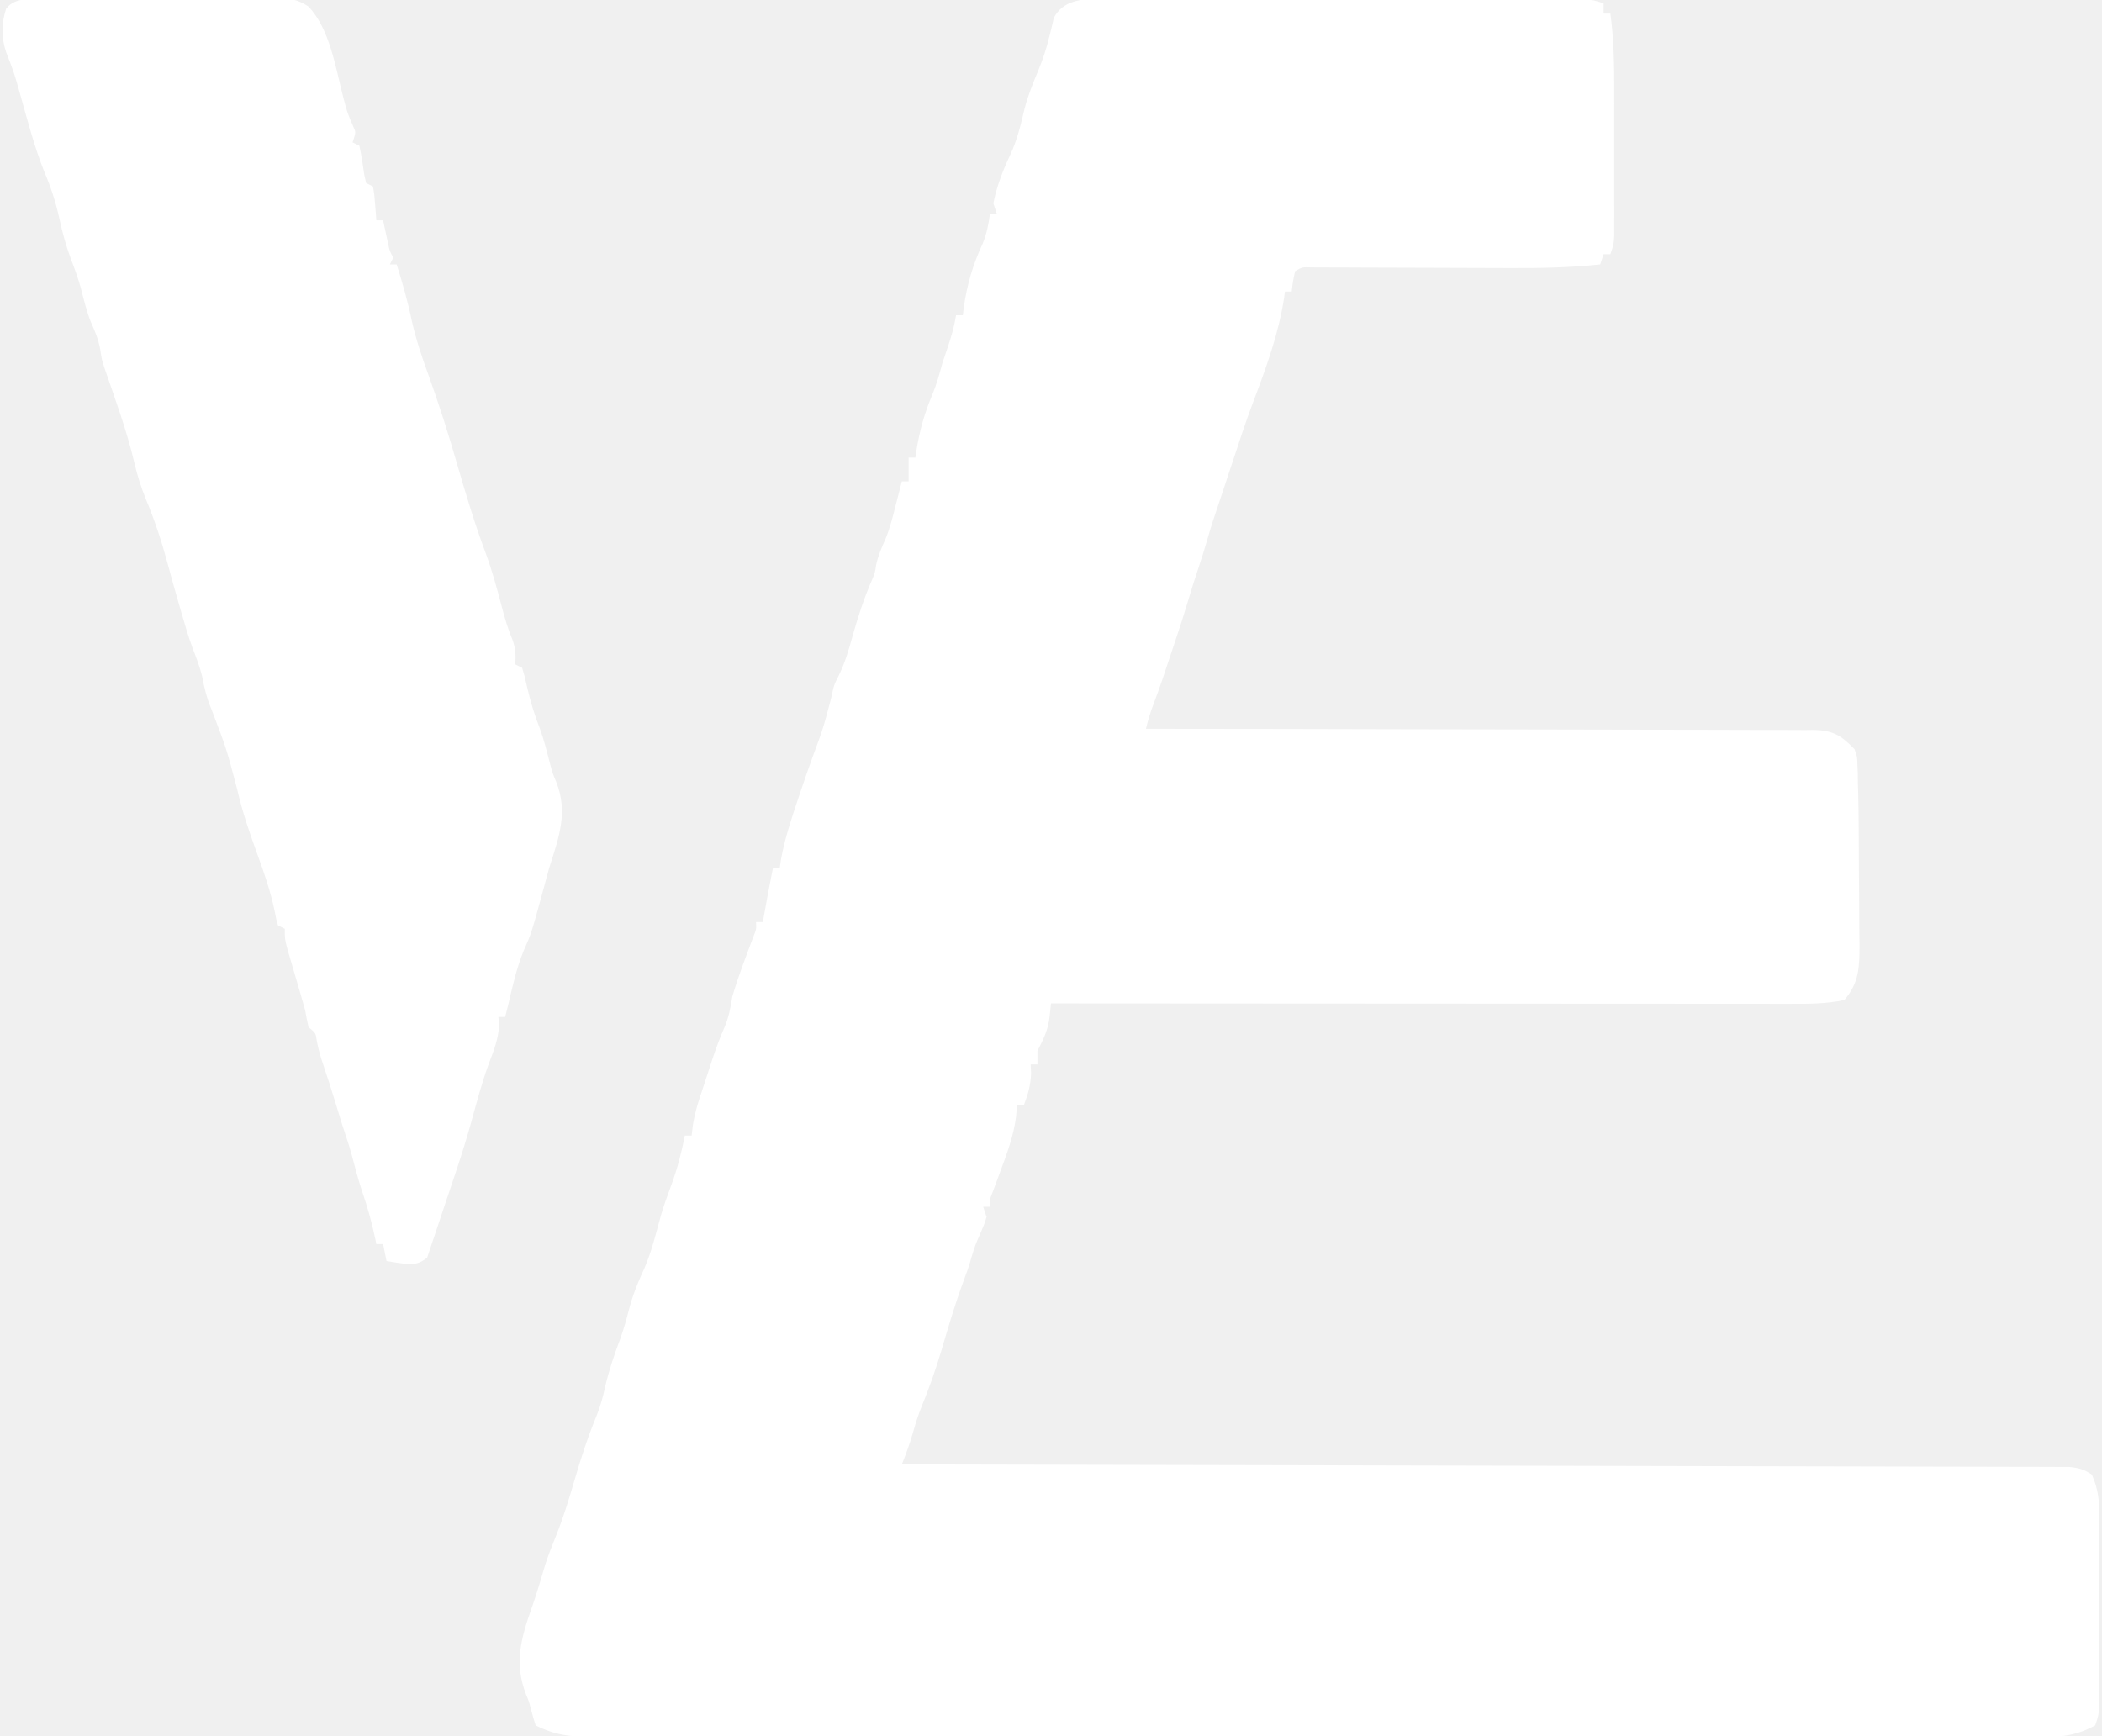
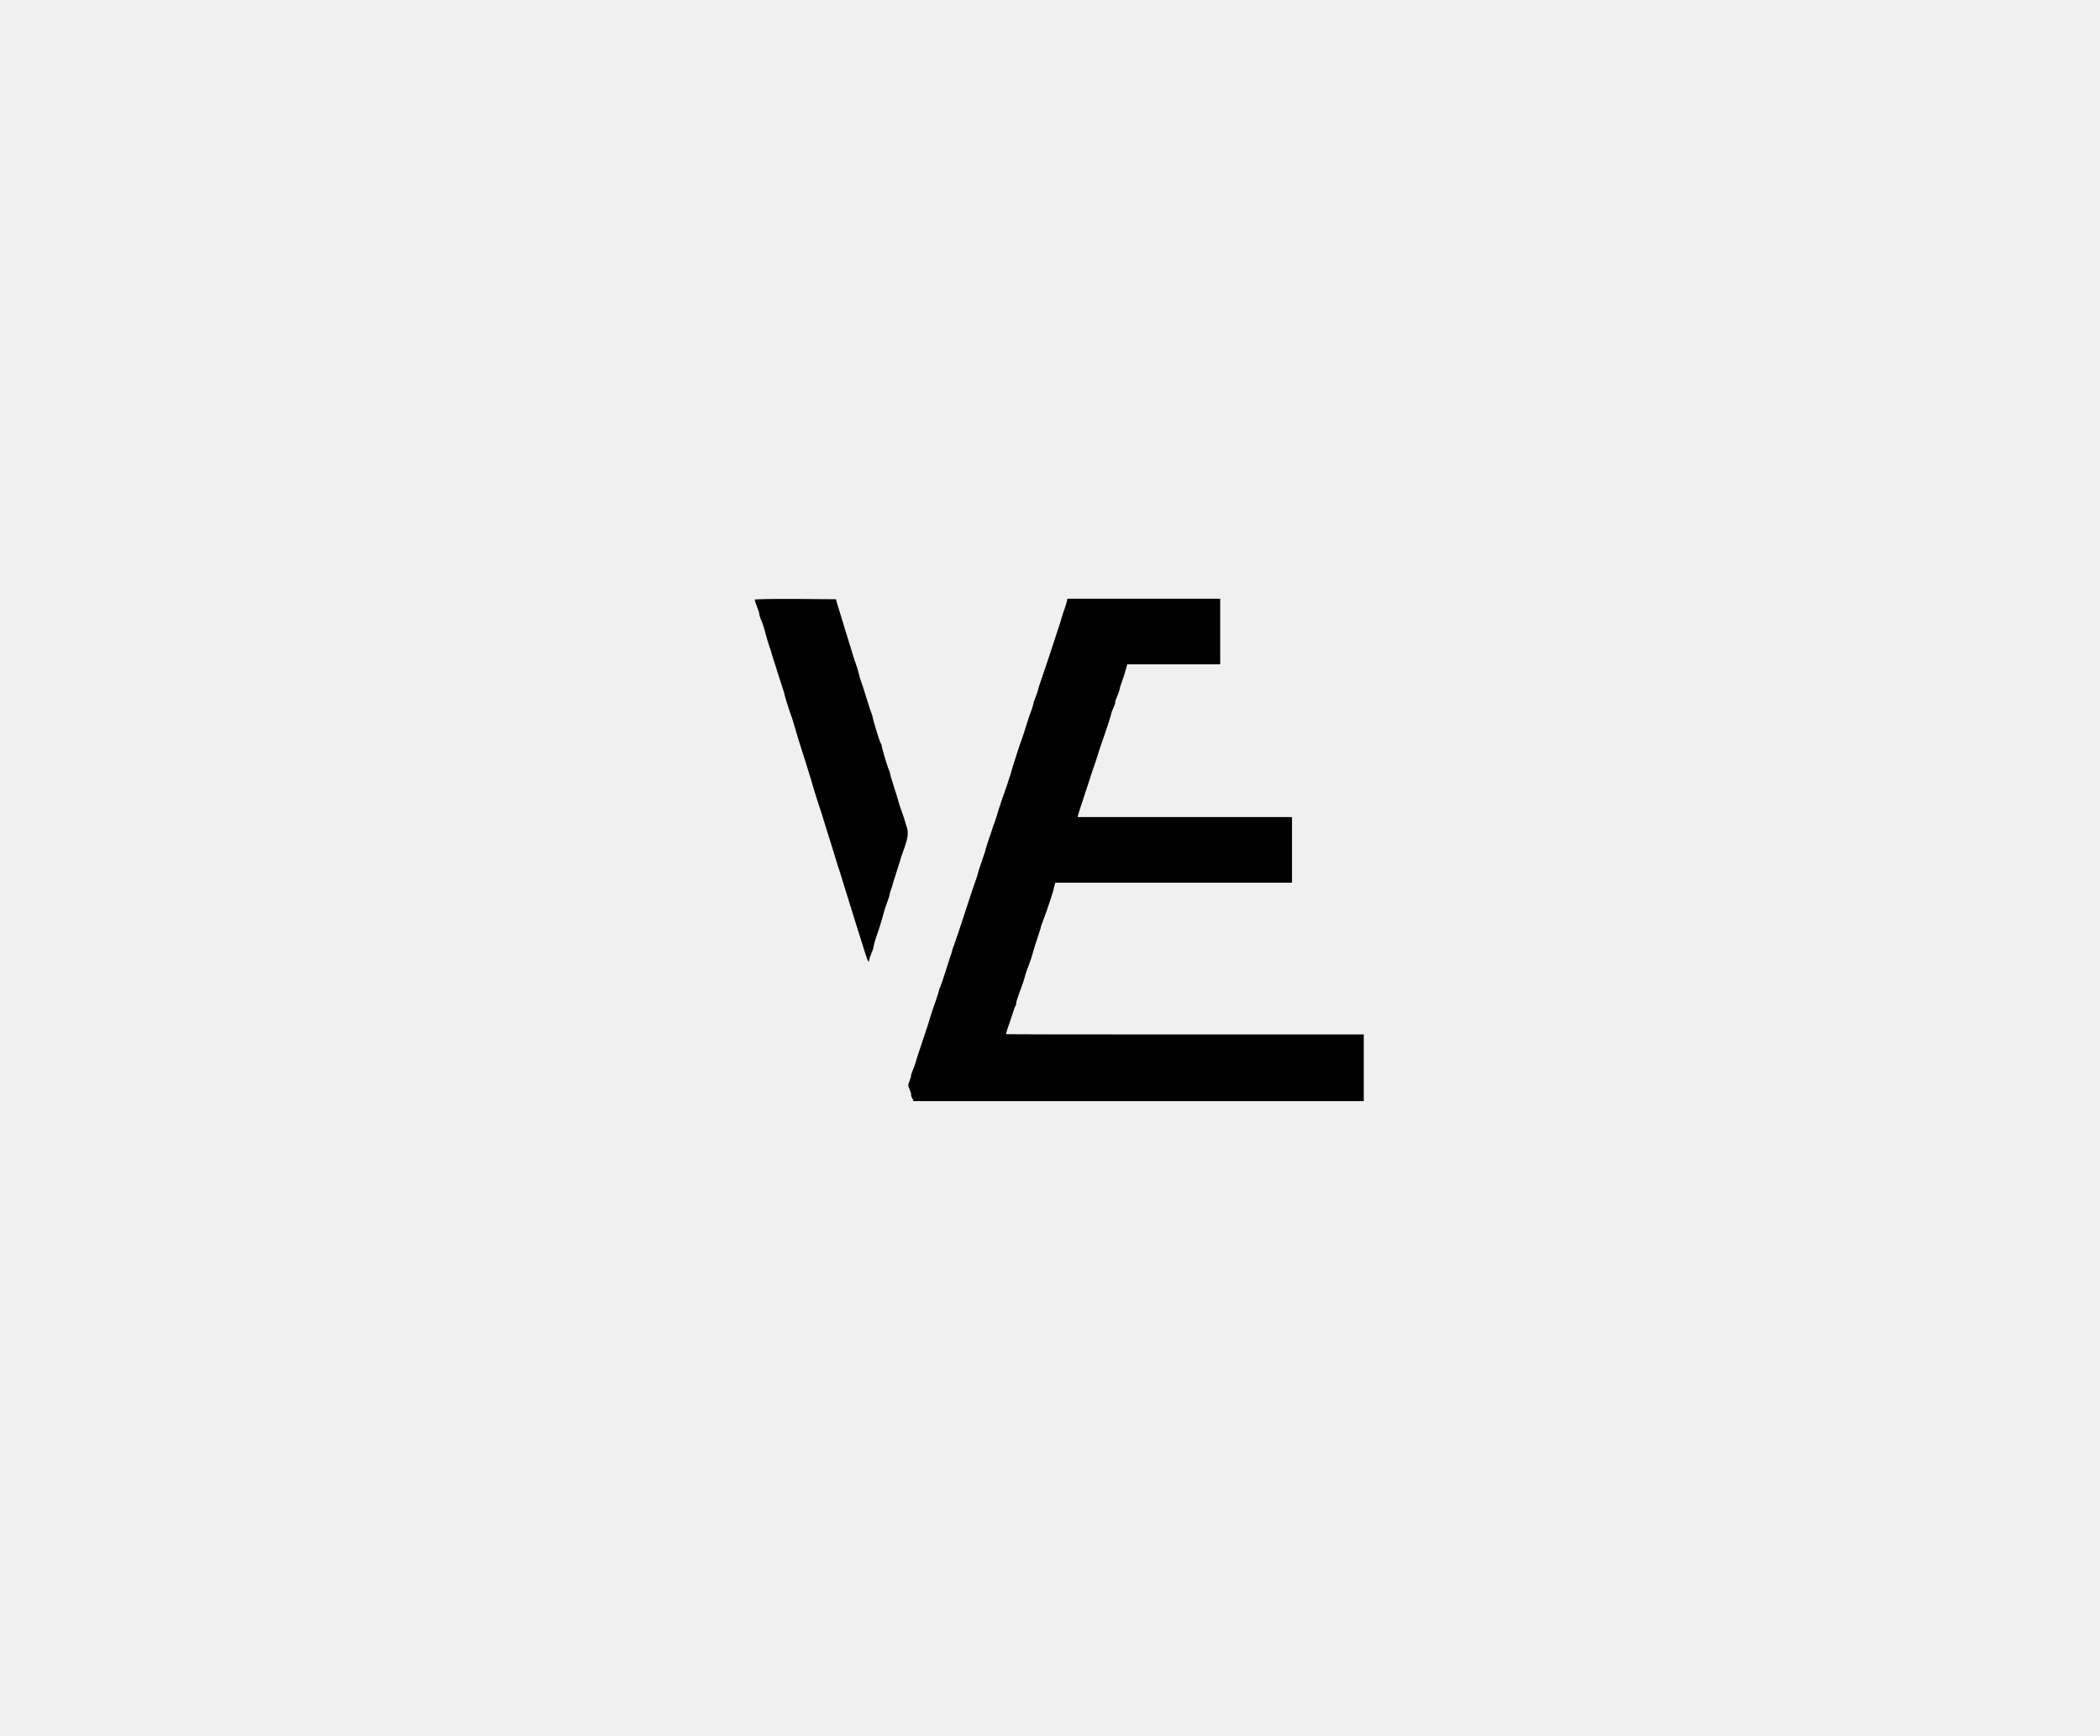
- <svg xmlns="http://www.w3.org/2000/svg" version="1.1" width="620" height="512">
-   <path d="M0 0 C1.283 -0.006 2.566 -0.011 3.887 -0.017 C5.297 -0.008 6.706 0.001 8.115 0.011 C9.608 0.01 11.102 0.008 12.595 0.005 C16.641 -0 20.686 0.013 24.731 0.03 C28.966 0.045 33.2 0.044 37.435 0.045 C44.542 0.049 51.65 0.064 58.757 0.086 C67.884 0.115 77.011 0.125 86.138 0.13 C93.983 0.134 101.829 0.146 109.675 0.16 C112.198 0.164 114.721 0.167 117.245 0.17 C121.205 0.175 125.165 0.185 129.126 0.2 C130.58 0.204 132.035 0.207 133.49 0.208 C135.473 0.21 137.455 0.218 139.437 0.227 C141.103 0.232 141.103 0.232 142.802 0.236 C145.528 0.367 145.528 0.367 148.528 1.367 C148.528 2.357 148.528 3.347 148.528 4.367 C149.188 4.367 149.848 4.367 150.528 4.367 C151.551 11.951 151.674 19.401 151.661 27.047 C151.662 28.982 151.662 28.982 151.664 30.955 C151.665 33.667 151.663 36.378 151.659 39.089 C151.653 42.563 151.656 46.036 151.662 49.509 C151.667 52.835 151.663 56.16 151.661 59.485 C151.663 60.732 151.665 61.978 151.667 63.263 C151.664 64.415 151.661 65.567 151.658 66.754 C151.656 68.275 151.656 68.275 151.655 69.827 C151.528 72.367 151.528 72.367 150.528 75.367 C149.868 75.367 149.208 75.367 148.528 75.367 C148.198 76.357 147.868 77.347 147.528 78.367 C138.414 79.353 129.398 79.491 120.246 79.443 C117.749 79.43 115.252 79.423 112.756 79.419 C107.471 79.407 102.187 79.388 96.903 79.367 C90.741 79.344 84.579 79.324 78.416 79.312 C75.956 79.305 73.495 79.293 71.034 79.28 C69.537 79.276 68.039 79.273 66.541 79.27 C65.232 79.265 63.922 79.259 62.573 79.254 C59.61 79.154 59.61 79.154 57.528 80.367 C56.87 83.397 56.87 83.397 56.528 86.367 C55.868 86.367 55.208 86.367 54.528 86.367 C54.453 86.953 54.379 87.538 54.302 88.141 C52.665 98.826 48.951 108.993 45.122 119.067 C42.886 124.978 40.951 130.994 38.966 136.992 C38.567 138.194 38.168 139.395 37.757 140.633 C37.015 142.867 36.274 145.101 35.534 147.335 C34.846 149.408 34.154 151.479 33.458 153.549 C32.789 155.578 32.172 157.624 31.591 159.68 C30.813 162.38 29.989 165.021 29.091 167.68 C28.005 170.893 26.991 174.116 26.028 177.367 C24.874 181.255 23.643 185.108 22.345 188.95 C21.741 190.736 21.146 192.526 20.555 194.317 C19.055 198.863 17.548 203.394 15.841 207.867 C14.889 210.406 14.143 212.748 13.528 215.367 C15.089 215.368 15.089 215.368 16.682 215.369 C41.995 215.384 67.308 215.427 92.621 215.5 C104.862 215.534 117.103 215.56 129.345 215.563 C140.013 215.566 150.681 215.587 161.35 215.628 C167 215.649 172.649 215.662 178.299 215.654 C183.616 215.646 188.933 215.662 194.25 215.696 C196.202 215.704 198.154 215.704 200.106 215.694 C202.771 215.682 205.435 215.702 208.1 215.728 C208.872 215.718 209.645 215.707 210.441 215.696 C216.24 215.804 218.633 217.356 222.528 221.367 C223.324 223.579 223.324 223.579 223.388 225.855 C223.425 226.728 223.463 227.601 223.501 228.501 C223.51 229.447 223.519 230.393 223.528 231.367 C223.559 232.37 223.59 233.373 223.622 234.406 C223.71 237.794 223.745 241.178 223.766 244.567 C223.775 245.801 223.783 247.036 223.791 248.307 C223.805 250.902 223.815 253.496 223.823 256.09 C223.835 258.739 223.855 261.387 223.885 264.036 C223.927 267.88 223.944 271.723 223.954 275.567 C223.971 276.746 223.989 277.925 224.007 279.14 C223.99 285.639 223.908 290.348 219.528 295.367 C214.073 296.554 208.623 296.506 203.069 296.488 C202.136 296.489 201.203 296.489 200.241 296.49 C197.126 296.492 194.011 296.486 190.896 296.481 C188.658 296.481 186.421 296.481 184.183 296.481 C178.116 296.482 172.048 296.476 165.98 296.469 C159.637 296.463 153.294 296.462 146.95 296.461 C136.305 296.458 125.66 296.452 115.015 296.443 C104.053 296.434 93.091 296.427 82.128 296.422 C81.452 296.422 80.776 296.422 80.079 296.422 C76.687 296.42 73.294 296.419 69.902 296.418 C41.777 296.407 13.653 296.39 -14.472 296.367 C-14.605 297.62 -14.737 298.873 -14.874 300.164 C-15.289 304.078 -16.646 306.874 -18.472 310.367 C-18.472 311.687 -18.472 313.007 -18.472 314.367 C-19.132 314.367 -19.792 314.367 -20.472 314.367 C-20.431 315.234 -20.389 316.1 -20.347 316.992 C-20.476 320.491 -21.232 323.113 -22.472 326.367 C-23.132 326.367 -23.792 326.367 -24.472 326.367 C-24.575 327.502 -24.678 328.636 -24.784 329.805 C-25.518 335.615 -27.541 340.843 -29.558 346.313 C-29.921 347.3 -30.285 348.288 -30.659 349.305 C-31.004 350.222 -31.348 351.138 -31.702 352.082 C-32.578 354.282 -32.578 354.282 -32.472 356.367 C-33.132 356.367 -33.792 356.367 -34.472 356.367 C-34.142 357.357 -33.812 358.347 -33.472 359.367 C-34.214 361.707 -34.214 361.707 -35.347 364.305 C-36.832 367.689 -36.832 367.689 -37.92 371.208 C-38.552 373.682 -39.415 376.005 -40.316 378.395 C-42.792 385.126 -44.811 391.969 -46.827 398.85 C-48.492 404.434 -50.382 409.821 -52.602 415.209 C-53.591 417.663 -54.386 420.132 -55.097 422.68 C-56.033 426.011 -57.171 429.162 -58.472 432.367 C-57.739 432.369 -57.006 432.37 -56.251 432.372 C-12.854 432.452 30.544 432.543 73.941 432.648 C79.148 432.66 84.356 432.672 89.563 432.685 C90.6 432.687 91.636 432.69 92.704 432.692 C109.505 432.732 126.305 432.765 143.106 432.795 C160.336 432.826 177.567 432.865 194.797 432.91 C205.435 432.938 216.073 432.96 226.711 432.975 C233.999 432.985 241.287 433.003 248.575 433.027 C252.784 433.04 256.993 433.05 261.202 433.052 C265.052 433.053 268.903 433.064 272.753 433.082 C274.149 433.086 275.545 433.088 276.94 433.086 C278.832 433.083 280.725 433.094 282.617 433.106 C284.196 433.109 284.196 433.109 285.806 433.113 C288.591 433.373 290.22 433.809 292.528 435.367 C294.456 439.602 294.777 443.355 294.771 447.968 C294.774 449.259 294.777 450.55 294.78 451.881 C294.773 453.276 294.766 454.671 294.759 456.067 C294.757 457.508 294.757 458.95 294.757 460.391 C294.756 463.403 294.747 466.415 294.734 469.426 C294.717 473.287 294.713 477.147 294.714 481.007 C294.714 483.98 294.708 486.952 294.701 489.925 C294.698 491.348 294.696 492.772 294.695 494.196 C294.693 496.182 294.683 498.169 294.673 500.155 C294.67 501.285 294.666 502.415 294.662 503.579 C294.528 506.367 294.528 506.367 293.528 509.367 C288.562 512.055 284.377 512.802 278.734 512.742 C277.976 512.746 277.219 512.75 276.438 512.755 C273.903 512.764 271.368 512.753 268.833 512.742 C266.996 512.744 265.158 512.749 263.321 512.754 C258.275 512.764 253.228 512.756 248.182 512.745 C242.739 512.736 237.296 512.745 231.853 512.751 C221.191 512.76 210.529 512.754 199.867 512.742 C187.455 512.728 175.044 512.73 162.632 512.732 C139.821 512.735 117.009 512.722 94.198 512.702 C73.372 512.684 52.546 512.678 31.721 512.683 C30.383 512.684 29.046 512.684 27.709 512.684 C26.717 512.684 26.717 512.684 25.705 512.685 C4.313 512.69 -17.08 512.688 -38.472 512.678 C-40.966 512.676 -43.46 512.675 -45.954 512.674 C-47.181 512.673 -48.408 512.673 -49.673 512.672 C-58.328 512.668 -66.984 512.669 -75.639 512.671 C-86.184 512.673 -96.728 512.668 -107.273 512.653 C-112.655 512.646 -118.037 512.642 -123.419 512.646 C-128.343 512.65 -133.267 512.645 -138.191 512.633 C-139.975 512.63 -141.759 512.63 -143.542 512.634 C-145.963 512.639 -148.383 512.632 -150.803 512.622 C-151.848 512.629 -151.848 512.629 -152.913 512.635 C-157.92 512.595 -162.004 511.602 -166.472 509.367 C-166.981 507.739 -167.476 506.104 -167.894 504.45 C-168.442 502.338 -168.442 502.338 -169.3 500.254 C-172.896 491.052 -170.797 483.565 -167.577 474.512 C-166.099 470.307 -164.854 466.042 -163.597 461.766 C-162.683 459.004 -161.672 456.374 -160.566 453.688 C-158.331 448.181 -156.634 442.568 -154.972 436.867 C-153.051 430.279 -150.949 423.907 -148.333 417.56 C-147.285 414.892 -146.582 412.229 -145.972 409.43 C-144.807 404.479 -143.245 399.84 -141.441 395.09 C-140.459 392.331 -139.698 389.578 -138.972 386.742 C-137.852 382.452 -136.326 378.627 -134.448 374.621 C-132.266 369.584 -130.976 364.216 -129.534 358.93 C-128.626 355.883 -127.589 352.966 -126.472 349.992 C-124.68 345.157 -123.467 340.424 -122.472 335.367 C-121.812 335.367 -121.152 335.367 -120.472 335.367 C-120.286 333.821 -120.286 333.821 -120.097 332.242 C-119.525 328.699 -118.64 325.748 -117.472 322.367 C-117.081 321.173 -116.691 319.978 -116.288 318.746 C-115.87 317.474 -115.452 316.202 -115.034 314.93 C-114.83 314.3 -114.626 313.671 -114.415 313.022 C-113.354 309.806 -112.204 306.673 -110.843 303.575 C-109.487 300.403 -109.014 297.755 -108.472 294.367 C-106.713 288.361 -104.44 282.509 -102.241 276.653 C-101.365 274.453 -101.365 274.453 -101.472 272.367 C-100.812 272.367 -100.152 272.367 -99.472 272.367 C-99.339 271.631 -99.206 270.895 -99.07 270.137 C-98.893 269.161 -98.716 268.185 -98.534 267.18 C-98.36 266.217 -98.186 265.254 -98.007 264.262 C-97.519 261.625 -97.005 258.996 -96.472 256.367 C-95.812 256.367 -95.152 256.367 -94.472 256.367 C-94.348 255.522 -94.224 254.676 -94.097 253.805 C-93.019 247.876 -91.129 242.2 -89.222 236.492 C-89.01 235.857 -88.798 235.221 -88.58 234.566 C-87.386 231.006 -86.155 227.462 -84.882 223.93 C-81.645 215.186 -81.645 215.186 -79.284 206.18 C-78.472 202.367 -78.472 202.367 -77.073 199.645 C-75.231 195.874 -74.14 192.151 -73.034 188.117 C-71.42 182.403 -69.66 176.894 -67.269 171.446 C-66.397 169.364 -66.397 169.364 -66.05 167.039 C-65.446 164.25 -64.402 161.849 -63.243 159.25 C-61.938 156.064 -61.125 152.763 -60.284 149.43 C-60.107 148.746 -59.93 148.062 -59.747 147.358 C-59.317 145.696 -58.894 144.032 -58.472 142.367 C-57.812 142.367 -57.152 142.367 -56.472 142.367 C-56.472 140.057 -56.472 137.747 -56.472 135.367 C-55.812 135.367 -55.152 135.367 -54.472 135.367 C-54.374 134.689 -54.276 134.011 -54.175 133.313 C-53.221 127.376 -51.772 122.163 -49.413 116.637 C-48.16 113.615 -47.332 110.522 -46.472 107.367 C-45.958 105.823 -45.437 104.282 -44.909 102.742 C-43.858 99.637 -42.995 96.613 -42.472 93.367 C-41.812 93.367 -41.152 93.367 -40.472 93.367 C-40.385 92.64 -40.299 91.913 -40.21 91.164 C-39.248 84.276 -37.521 78.465 -34.593 72.157 C-33.412 69.219 -32.883 66.499 -32.472 63.367 C-31.812 63.367 -31.152 63.367 -30.472 63.367 C-30.802 62.377 -31.132 61.387 -31.472 60.367 C-30.504 55.355 -28.647 50.595 -26.472 45.992 C-24.413 41.57 -23.361 37.101 -22.257 32.364 C-21.272 28.603 -19.878 25.111 -18.378 21.532 C-16.924 18.06 -15.747 14.555 -14.898 10.887 C-14.675 9.994 -14.452 9.1 -14.222 8.18 C-14.031 7.341 -13.84 6.502 -13.644 5.637 C-10.968 0.455 -5.319 -0.007 0 0 Z " fill="#FFFFFF" transform="translate(324.4718,-0.3674927)" />
-   <path d="M0 0 C0.792 -0.007 1.584 -0.013 2.401 -0.02 C5.022 -0.04 7.644 -0.051 10.266 -0.061 C11.61 -0.067 11.61 -0.067 12.98 -0.074 C17.719 -0.094 22.458 -0.109 27.197 -0.118 C32.092 -0.129 36.987 -0.164 41.882 -0.203 C45.646 -0.229 49.41 -0.238 53.175 -0.241 C54.979 -0.246 56.784 -0.258 58.588 -0.276 C61.114 -0.301 63.638 -0.3 66.164 -0.293 C66.908 -0.306 67.652 -0.319 68.419 -0.332 C72.036 -0.296 74.052 0.075 77.126 2.044 C83.504 8.569 85.248 20.427 87.512 29.084 C88.649 33.417 88.649 33.417 90.418 37.517 C91.211 39.177 91.211 39.177 90.211 42.177 C90.871 42.507 91.531 42.837 92.211 43.177 C92.856 46.005 93.235 48.838 93.649 51.708 C93.835 52.523 94.02 53.338 94.211 54.177 C94.871 54.507 95.531 54.837 96.211 55.177 C96.625 57.462 96.625 57.462 96.836 60.24 C96.949 61.618 96.949 61.618 97.063 63.025 C97.112 63.735 97.161 64.445 97.211 65.177 C97.871 65.177 98.531 65.177 99.211 65.177 C99.344 65.803 99.477 66.43 99.614 67.075 C99.79 67.893 99.967 68.71 100.149 69.552 C100.323 70.364 100.497 71.176 100.676 72.013 C101.135 74.206 101.135 74.206 102.211 76.177 C101.881 76.837 101.551 77.497 101.211 78.177 C101.871 78.177 102.531 78.177 103.211 78.177 C104.942 83.703 106.527 89.2 107.684 94.876 C108.918 100.259 110.616 105.438 112.524 110.615 C115.743 119.529 118.605 128.552 121.208 137.665 C122.285 141.435 123.42 145.184 124.586 148.927 C124.804 149.627 125.022 150.326 125.246 151.047 C126.511 155.069 127.859 159.039 129.336 162.99 C131.317 168.3 132.786 173.696 134.211 179.177 C135.098 182.464 135.992 185.665 137.336 188.802 C138.298 191.411 138.369 193.419 138.211 196.177 C138.871 196.507 139.531 196.837 140.211 197.177 C140.958 199.618 140.958 199.618 141.649 202.74 C142.655 207.028 143.827 211.025 145.458 215.107 C146.702 218.524 147.563 222.043 148.465 225.564 C149.171 228.203 149.171 228.203 150.247 230.763 C153.845 239.766 151.047 247.281 148.211 256.177 C147.679 258.091 147.157 260.007 146.649 261.927 C142.956 275.503 142.956 275.503 140.711 280.552 C138.614 285.621 137.459 290.846 136.211 296.177 C135.881 297.511 135.548 298.845 135.211 300.177 C134.551 300.177 133.891 300.177 133.211 300.177 C133.294 300.94 133.376 301.703 133.461 302.49 C133.17 306.789 131.899 310.041 130.36 314.036 C128.308 319.648 126.804 325.422 125.211 331.177 C123.882 335.936 122.433 340.632 120.864 345.318 C120.647 345.966 120.43 346.615 120.207 347.284 C119.522 349.332 118.836 351.38 118.149 353.427 C117.685 354.815 117.22 356.203 116.756 357.591 C115.576 361.12 114.394 364.649 113.211 368.177 C112.881 369.167 112.551 370.157 112.211 371.177 C110.184 372.799 108.755 373.204 106.168 373.075 C104.176 372.829 102.192 372.507 100.211 372.177 C99.881 370.527 99.551 368.877 99.211 367.177 C98.551 367.177 97.891 367.177 97.211 367.177 C97.102 366.632 96.992 366.086 96.879 365.525 C95.874 360.743 94.601 356.186 93 351.572 C91.836 348.038 90.901 344.45 89.958 340.853 C89.141 337.923 88.182 335.06 87.211 332.177 C86.56 330.075 85.914 327.97 85.274 325.865 C84.077 321.948 82.848 318.052 81.524 314.177 C80.721 311.826 80.118 309.692 79.649 307.24 C79.362 304.964 79.362 304.964 77.211 303.177 C76.833 301.52 76.509 299.85 76.211 298.177 C75.22 294.62 74.183 291.079 73.141 287.536 C72.793 286.345 72.445 285.154 72.086 283.927 C71.733 282.726 71.38 281.524 71.016 280.286 C70.211 277.177 70.211 277.177 70.211 274.177 C69.551 273.847 68.891 273.517 68.211 273.177 C67.684 271.427 67.684 271.427 67.274 269.177 C66.046 263.161 64.071 257.544 61.977 251.779 C59.74 245.608 57.671 239.575 56.211 233.177 C53.035 221.08 53.035 221.08 48.586 209.427 C47.205 206.163 46.468 203.151 45.836 199.681 C45.114 196.787 44.069 194.098 43 191.316 C41.734 187.882 40.723 184.381 39.711 180.865 C39.496 180.124 39.28 179.383 39.058 178.62 C37.858 174.484 36.701 170.338 35.586 166.177 C33.847 159.735 31.789 153.52 29.211 147.365 C27.773 143.833 26.707 140.388 25.836 136.677 C23.606 127.189 20.227 118.027 17.055 108.822 C16.211 106.177 16.211 106.177 15.774 103.24 C15.232 100.29 14.263 97.927 13.028 95.212 C11.707 91.919 10.92 88.49 10.028 85.06 C9.228 82.234 8.262 79.543 7.211 76.802 C5.695 72.775 4.619 68.82 3.711 64.615 C2.649 59.738 1.205 55.365 -0.746 50.782 C-3.673 43.469 -5.645 35.75 -7.789 28.177 C-9.584 21.757 -9.584 21.757 -11.976 15.552 C-13.424 11.32 -13.4 7.011 -11.976 2.74 C-9.202 -0.91 -4.159 0.015 0 0 Z " fill="#FFFFFF" transform="translate(13.78857,-0.177002)" />
-   <path d="" fill="#FFFFFF" transform="translate(0,0)" />
-   <path d="" fill="#FFFFFF" transform="translate(0,0)" />
-   <path d="" fill="#FFFFFF" transform="translate(0,0)" />
-   <path d="" fill="#FFFFFF" transform="translate(0,0)" />
-   <path d="" fill="#FFFFFF" transform="translate(0,0)" />
-   <path d="" fill="#FFFFFF" transform="translate(0,0)" />
-   <path d="" fill="#FFFFFF" transform="translate(0,0)" />
+ <svg xmlns="http://www.w3.org/2000/svg" version="1.0" width="2048pt" height="1693pt" viewBox="0 0 2048 1693" preserveAspectRatio="xMidYMid meet">
+   <g transform="translate(0,1693) scale(0.1,-0.1)" fill="#000000" stroke="none">
+     <path d="M7360 11081 c0 -5 11 -38 25 -75 14 -36 23 -66 20 -66 -3 0 5 -24 16 -52 21 -53 25 -63 53 -168 8 -30 22 -75 31 -100 9 -25 18 -53 20 -63 2 -10 13 -44 23 -75 11 -31 27 -84 37 -117 10 -33 29 -91 42 -130 13 -38 24 -72 23 -75 -1 -5 35 -123 50 -165 17 -44 30 -83 50 -155 27 -90 45 -152 75 -245 13 -38 32 -99 43 -135 11 -36 29 -94 40 -130 11 -36 28 -92 37 -125 10 -33 26 -82 35 -110 17 -48 39 -119 90 -285 13 -41 31 -100 41 -130 9 -30 27 -89 40 -130 12 -41 25 -84 30 -95 4 -11 22 -67 39 -125 18 -58 38 -123 45 -145 7 -22 34 -107 59 -190 51 -162 69 -223 112 -357 26 -86 38 -106 41 -70 1 9 11 39 22 65 12 27 21 56 21 64 0 15 18 75 49 163 8 25 16 47 16 50 1 3 8 30 18 60 9 30 17 60 18 65 0 6 14 45 29 88 16 42 27 77 25 77 -2 0 3 19 11 43 9 23 17 51 20 62 2 11 15 52 28 90 13 39 29 90 36 115 7 25 16 54 20 65 63 171 72 216 56 278 -15 53 -41 135 -55 172 -12 29 -31 91 -36 112 -2 10 -20 67 -39 126 -20 60 -36 115 -36 123 0 8 -4 22 -10 32 -12 23 -70 214 -70 233 0 8 -4 19 -8 25 -5 5 -14 29 -22 54 -7 25 -21 70 -31 100 -9 30 -21 71 -25 90 -3 19 -12 48 -19 65 -7 16 -23 64 -35 105 -12 41 -25 82 -28 90 -3 8 -6 20 -8 25 -1 6 -11 35 -22 65 -10 30 -19 57 -19 60 -1 9 -25 95 -33 115 -11 27 -23 66 -50 155 -13 41 -31 100 -40 130 -10 30 -27 89 -40 130 -12 41 -27 89 -32 105 -6 17 -16 50 -23 75 l-12 45 -397 3 c-227 1 -396 -2 -396 -7z" />
+     <path d="M10404 11063 c-3 -16 -14 -50 -24 -78 -10 -27 -24 -70 -31 -95 -16 -57 -15 -52 -21 -70 -4 -8 -13 -37 -22 -65 -18 -57 -69 -212 -87 -265 -33 -97 -58 -170 -73 -215 -10 -27 -20 -59 -21 -70 -2 -11 -12 -40 -22 -65 -11 -25 -23 -60 -26 -78 -4 -19 -13 -48 -20 -65 -8 -18 -24 -66 -37 -107 -31 -100 -41 -131 -50 -155 -25 -67 -94 -280 -119 -370 -5 -16 -17 -52 -26 -80 -52 -147 -95 -275 -100 -300 -3 -11 -13 -42 -23 -70 -11 -27 -25 -68 -31 -90 -7 -22 -16 -49 -21 -60 -7 -18 -41 -126 -46 -150 -2 -5 -17 -50 -34 -100 -18 -49 -34 -101 -36 -114 -3 -14 -13 -45 -23 -70 -10 -25 -55 -161 -100 -301 -46 -140 -92 -280 -104 -310 -12 -30 -22 -59 -22 -65 0 -5 -10 -37 -22 -70 -11 -33 -35 -107 -53 -165 -19 -58 -36 -109 -40 -115 -4 -5 -10 -21 -12 -35 -3 -14 -14 -47 -23 -75 -35 -97 -52 -151 -70 -210 -9 -33 -25 -82 -35 -110 -44 -131 -101 -302 -105 -322 -3 -12 -14 -42 -25 -67 -10 -25 -17 -46 -15 -46 3 0 -3 -22 -13 -48 -18 -46 -18 -49 0 -91 10 -24 16 -46 14 -49 -3 -2 1 -17 10 -33 l15 -29 2194 0 2195 0 0 325 0 325 -1745 0 c-960 0 -1745 1 -1745 3 0 6 29 96 43 132 8 22 20 60 28 85 7 25 16 49 21 55 4 5 8 17 8 28 0 10 10 46 23 80 37 99 58 160 63 186 3 14 13 45 23 70 26 66 52 143 56 166 3 11 18 63 36 115 37 114 41 125 39 125 -2 0 12 38 39 110 19 48 83 241 85 255 1 8 6 27 10 43 l8 27 1154 0 1154 0 0 320 0 320 -1045 0 -1045 0 6 28 c4 15 29 92 56 172 27 80 53 161 59 180 5 19 23 73 40 120 16 47 34 101 39 120 5 19 35 107 66 195 30 88 57 172 60 188 2 15 13 45 24 67 11 23 19 44 16 48 -2 4 6 32 20 62 13 30 23 62 24 70 0 8 9 37 19 65 11 27 28 78 37 113 l18 62 453 0 453 0 0 320 0 320 -745 0 -745 0 -6 -27z" />
+   </g>
</svg>
